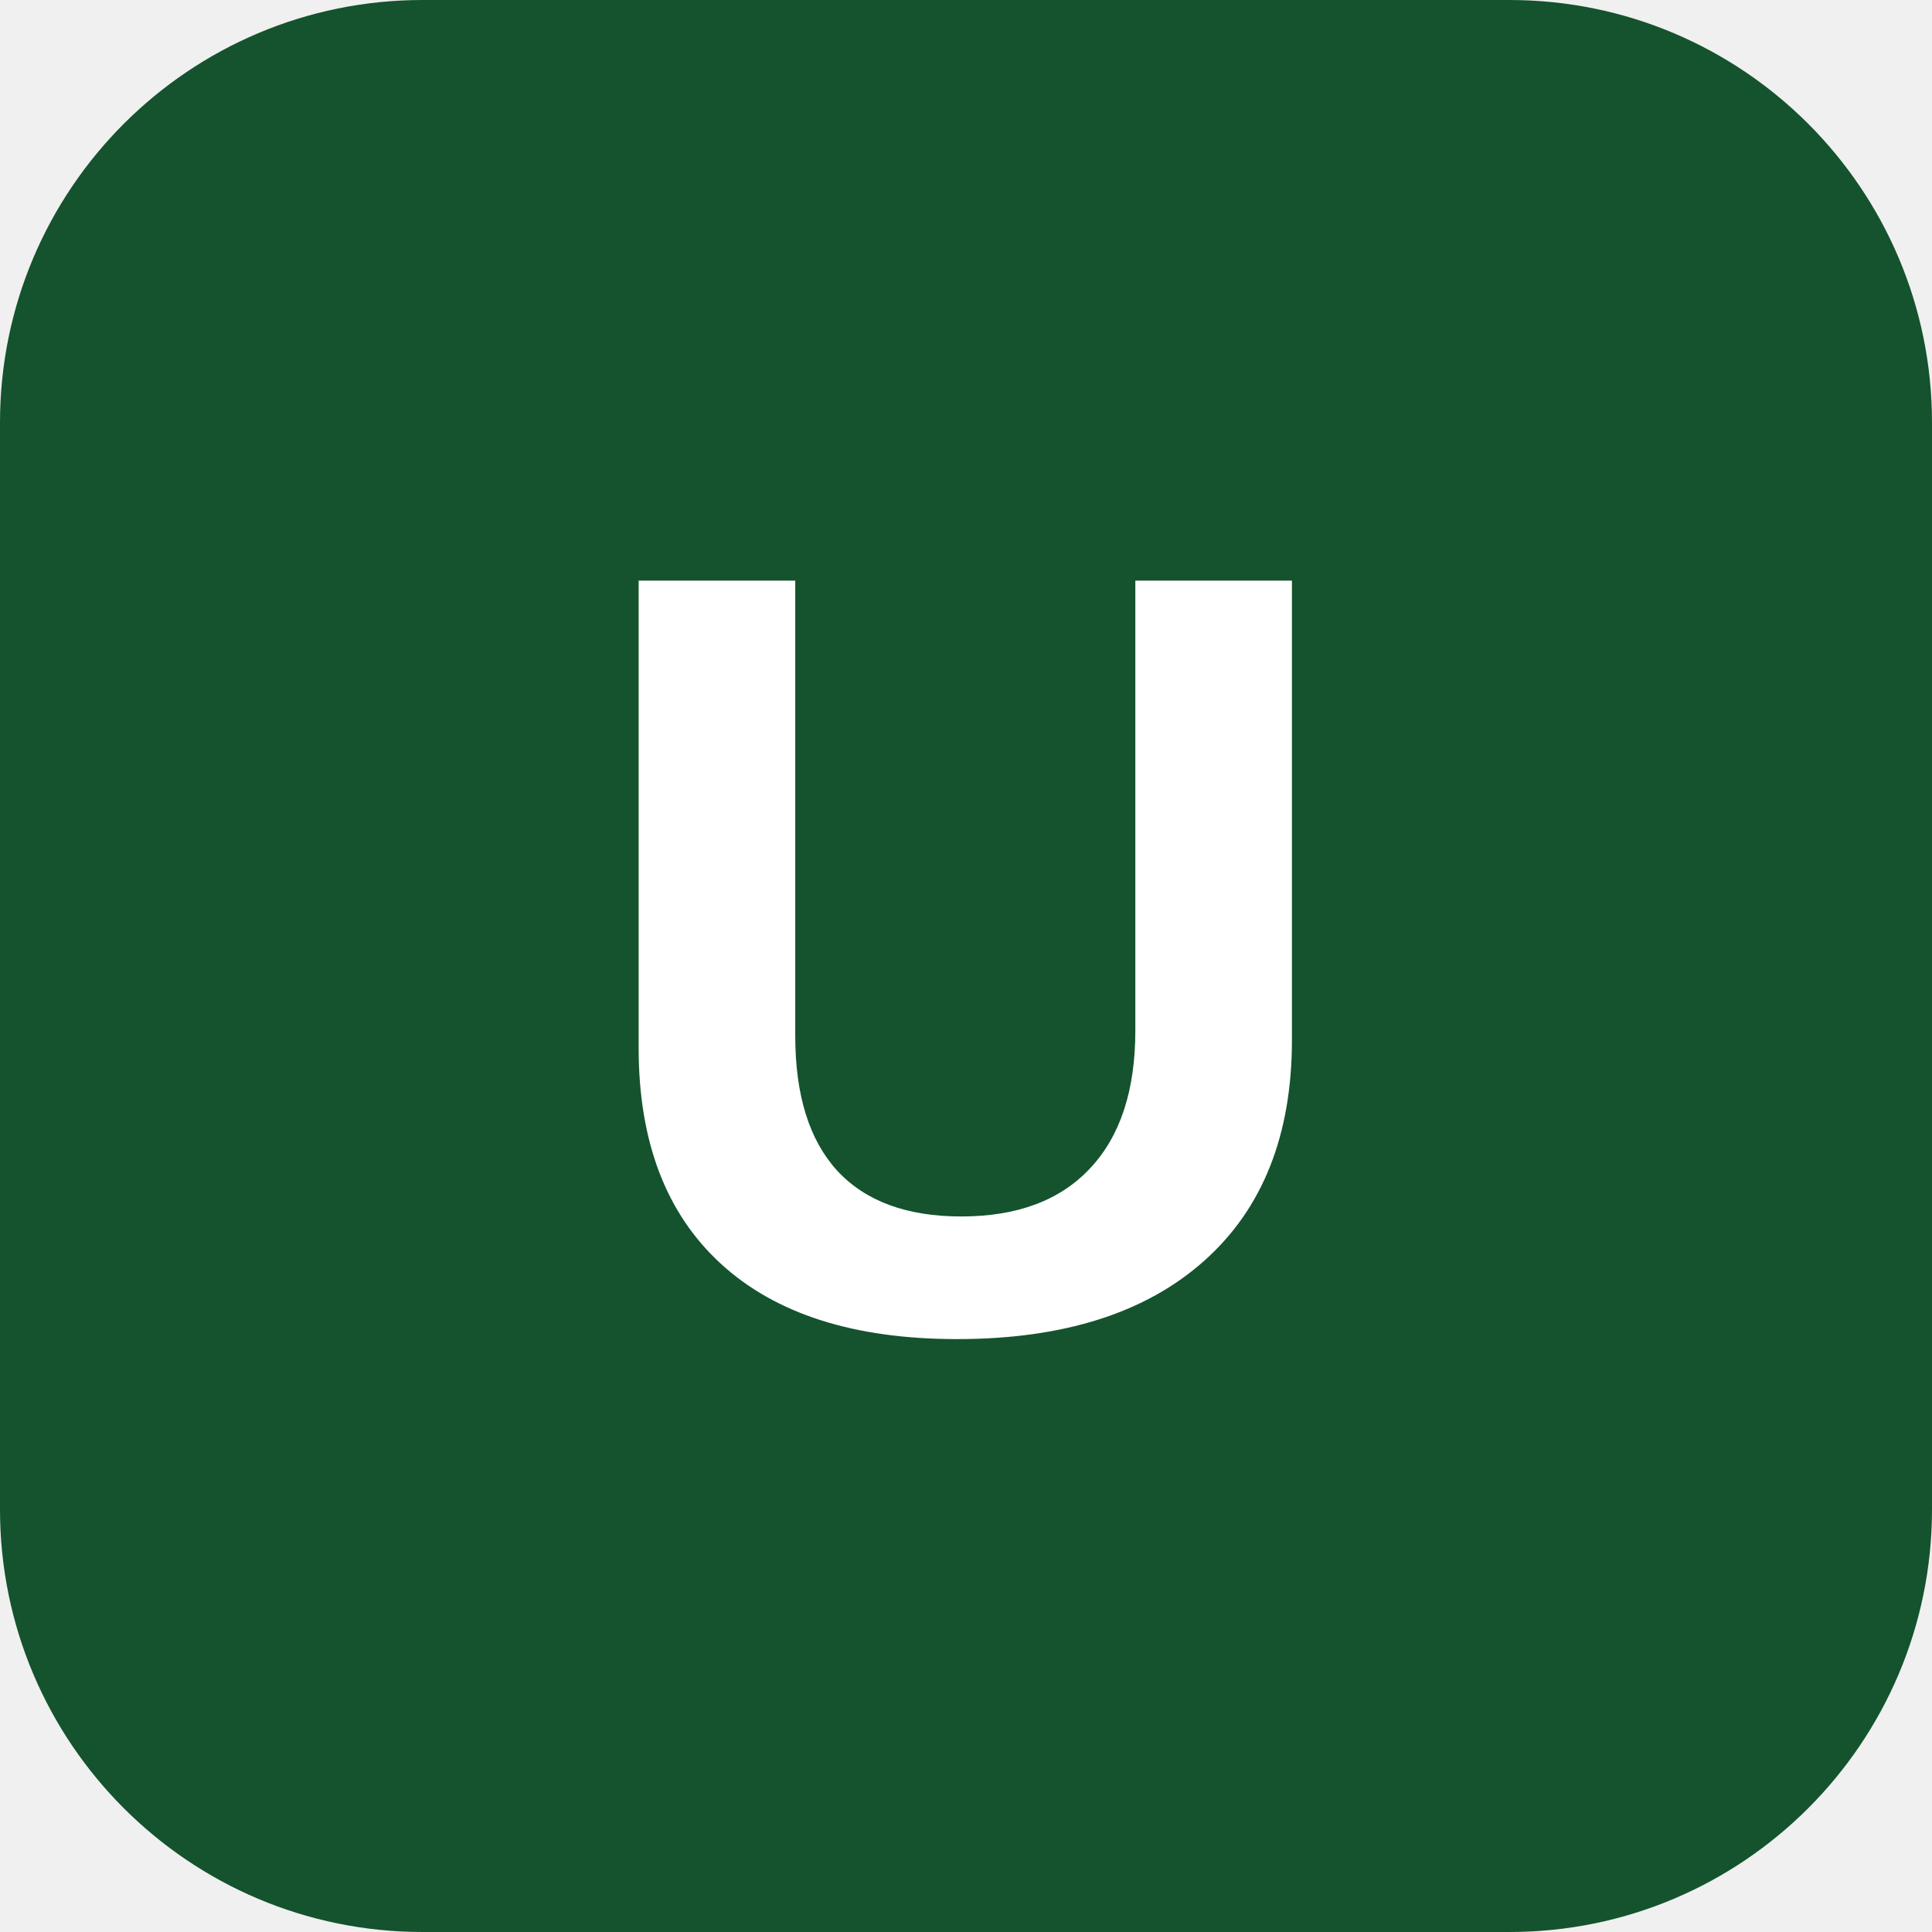
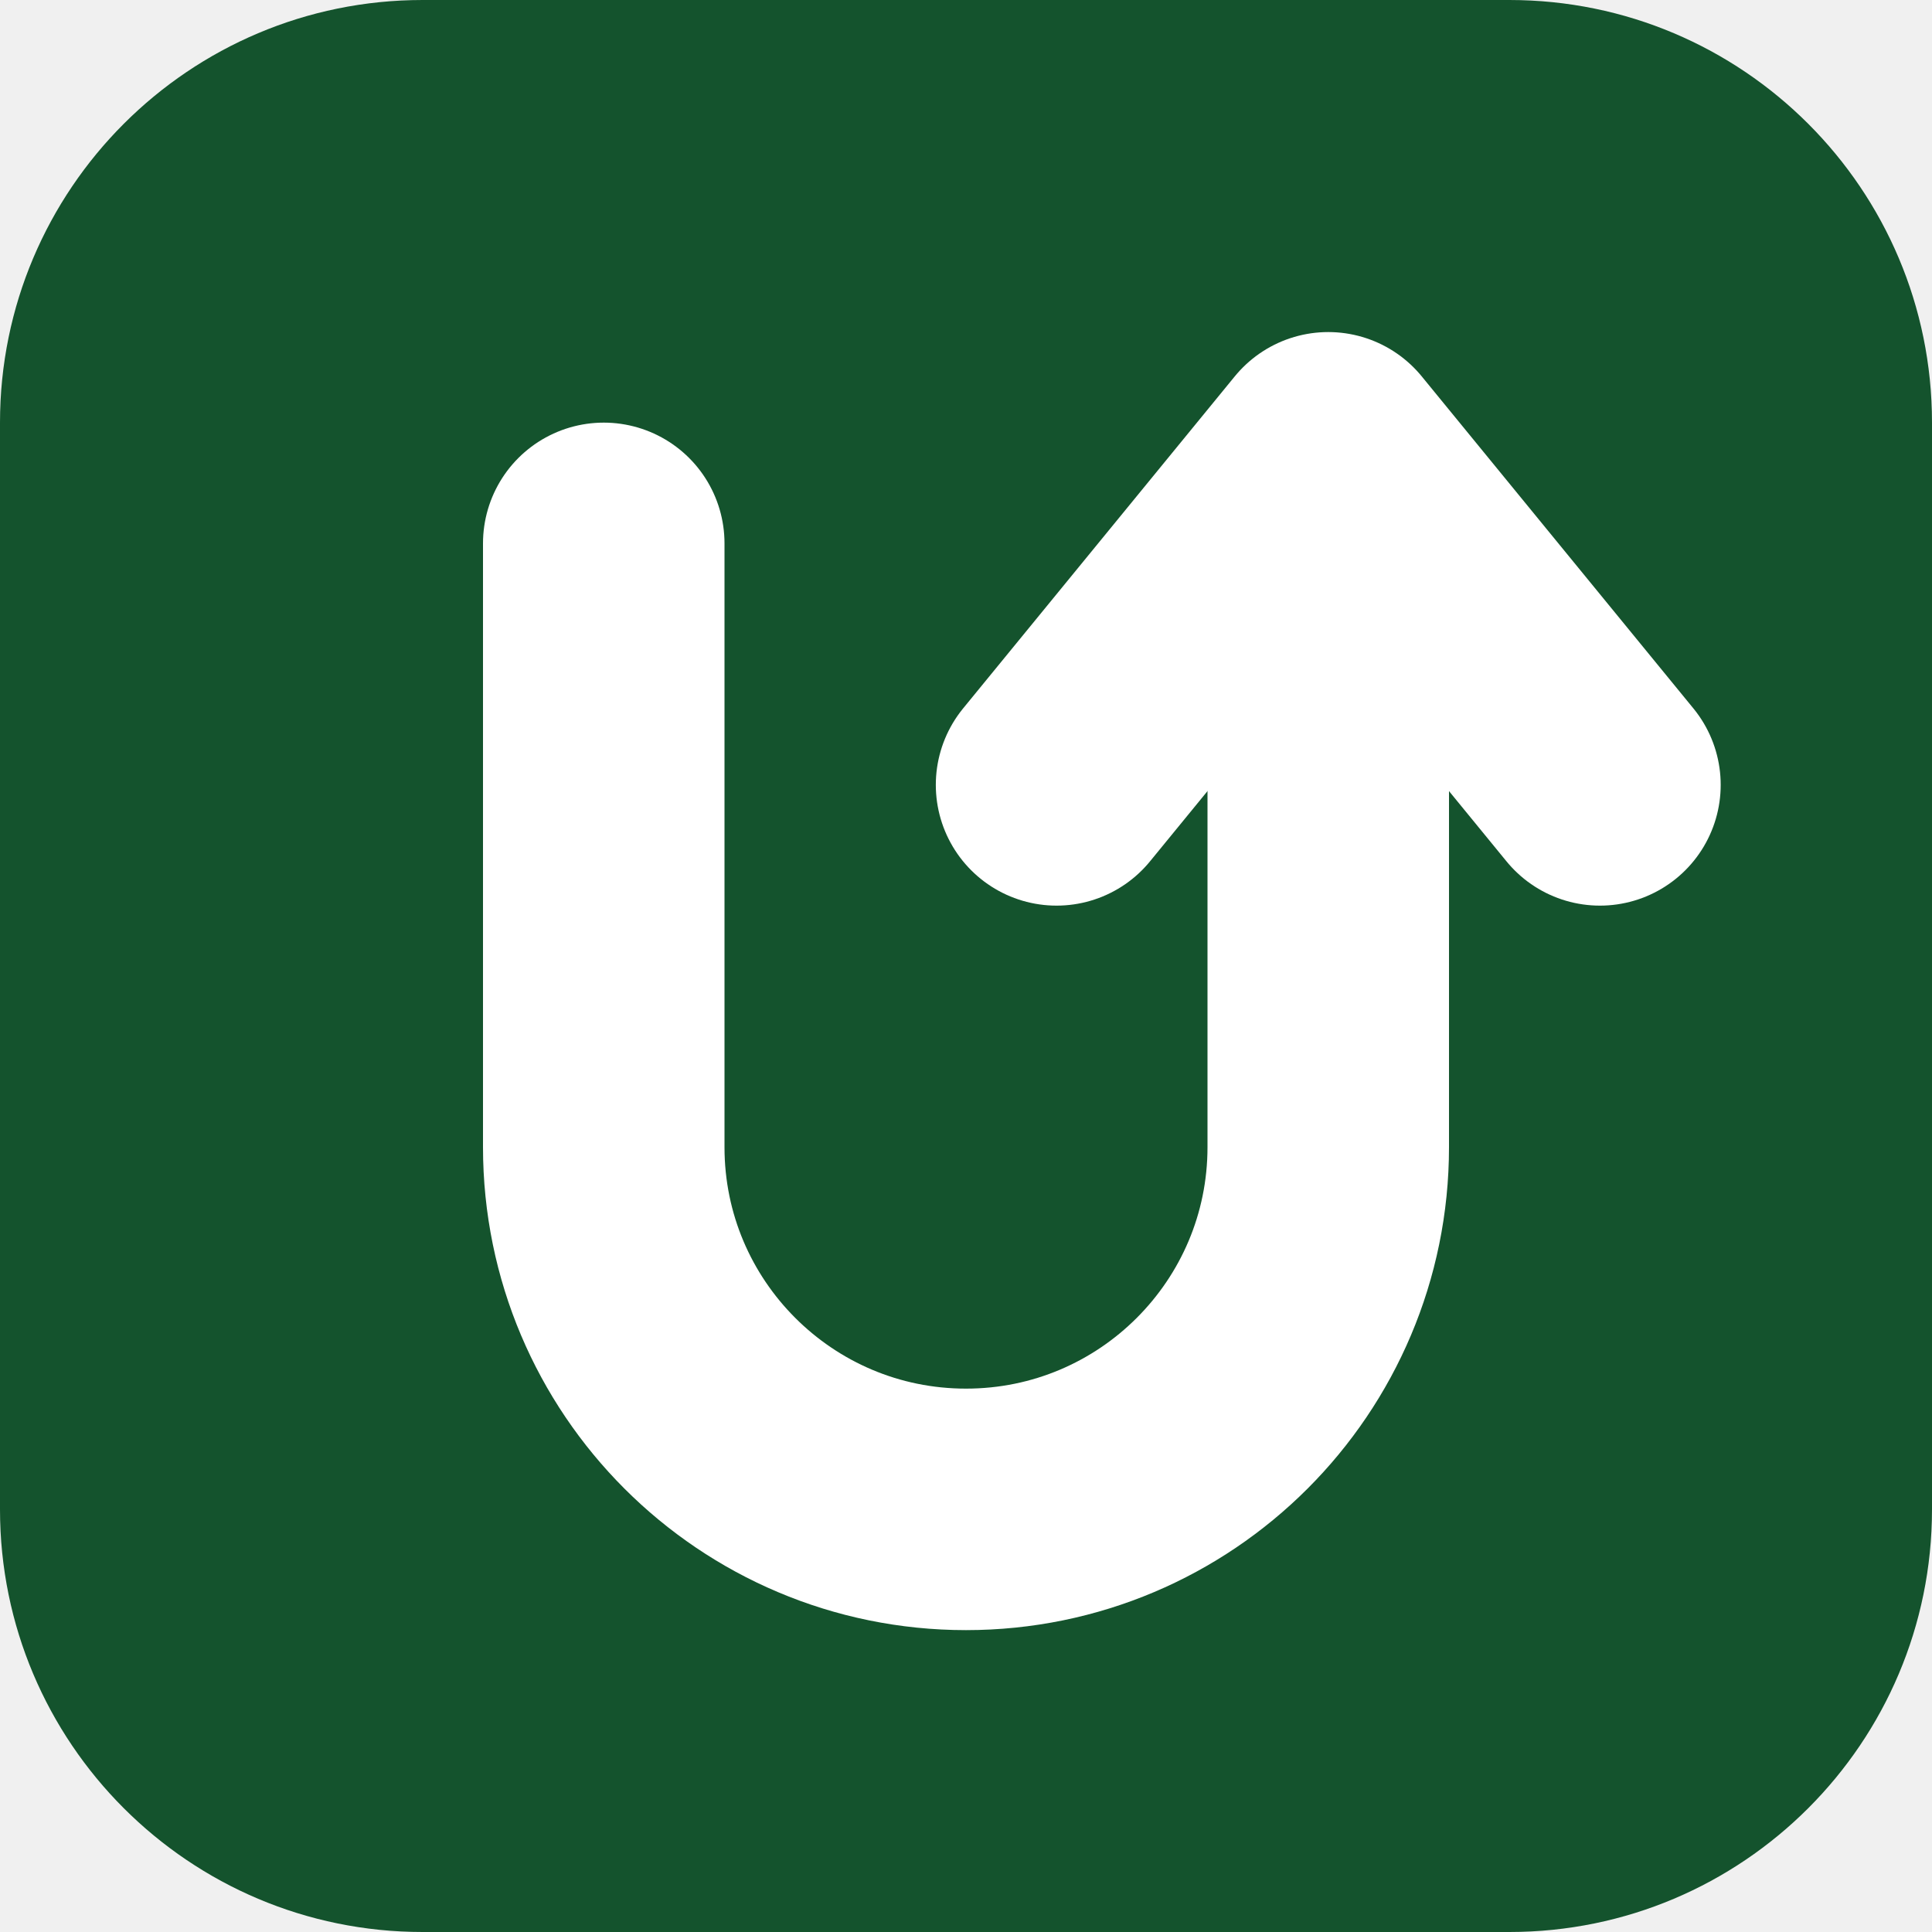
<svg xmlns="http://www.w3.org/2000/svg" viewBox="0 0 64 64">
  <rect width="64" height="64" rx="14" fill="#14532d" />
-   <text x="32" y="44" font-family="Arial, Helvetica, sans-serif" font-size="36" font-weight="bold" fill="#ffffff" text-anchor="middle">U</text>
+   <path d="M20 18 V38 A12 12 0 0 0 44 38 V20" fill="none" stroke="#ffffff" stroke-width="8" stroke-linecap="round" />
+   <path d="M35 26 L44 15 L53 26" fill="none" stroke="#ffffff" stroke-width="8" stroke-linecap="round" stroke-linejoin="round" />
</svg>
